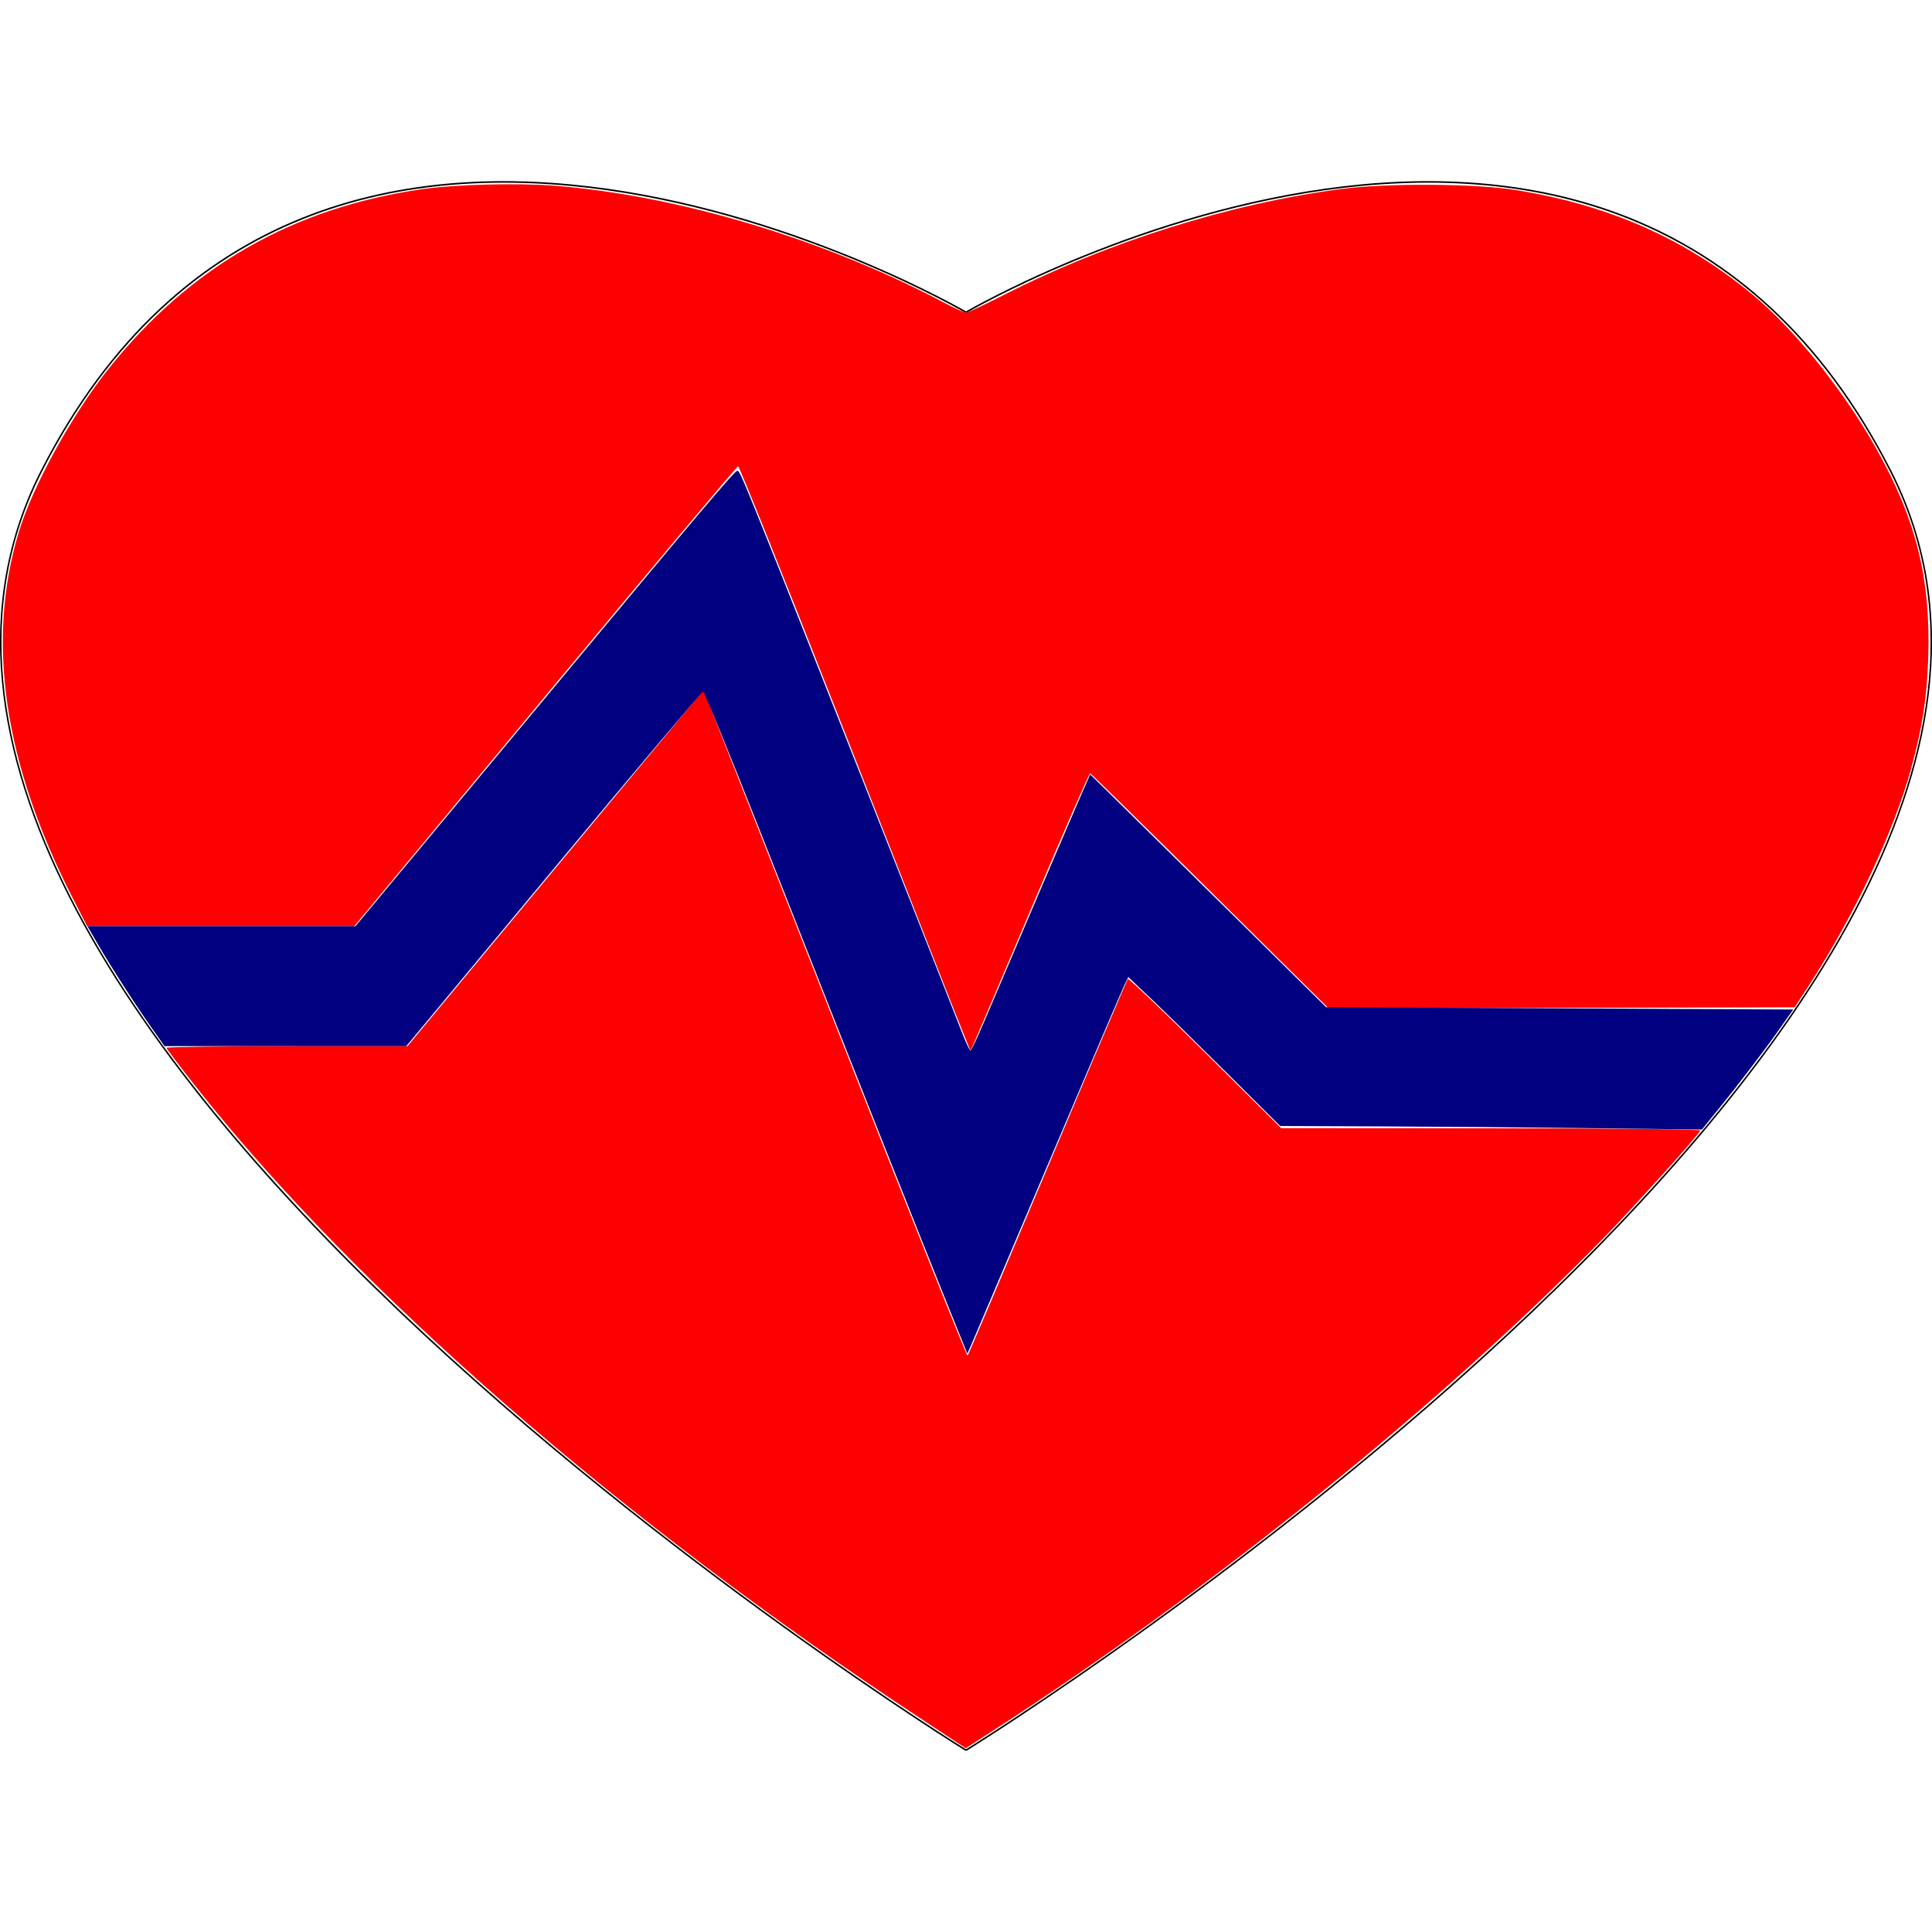
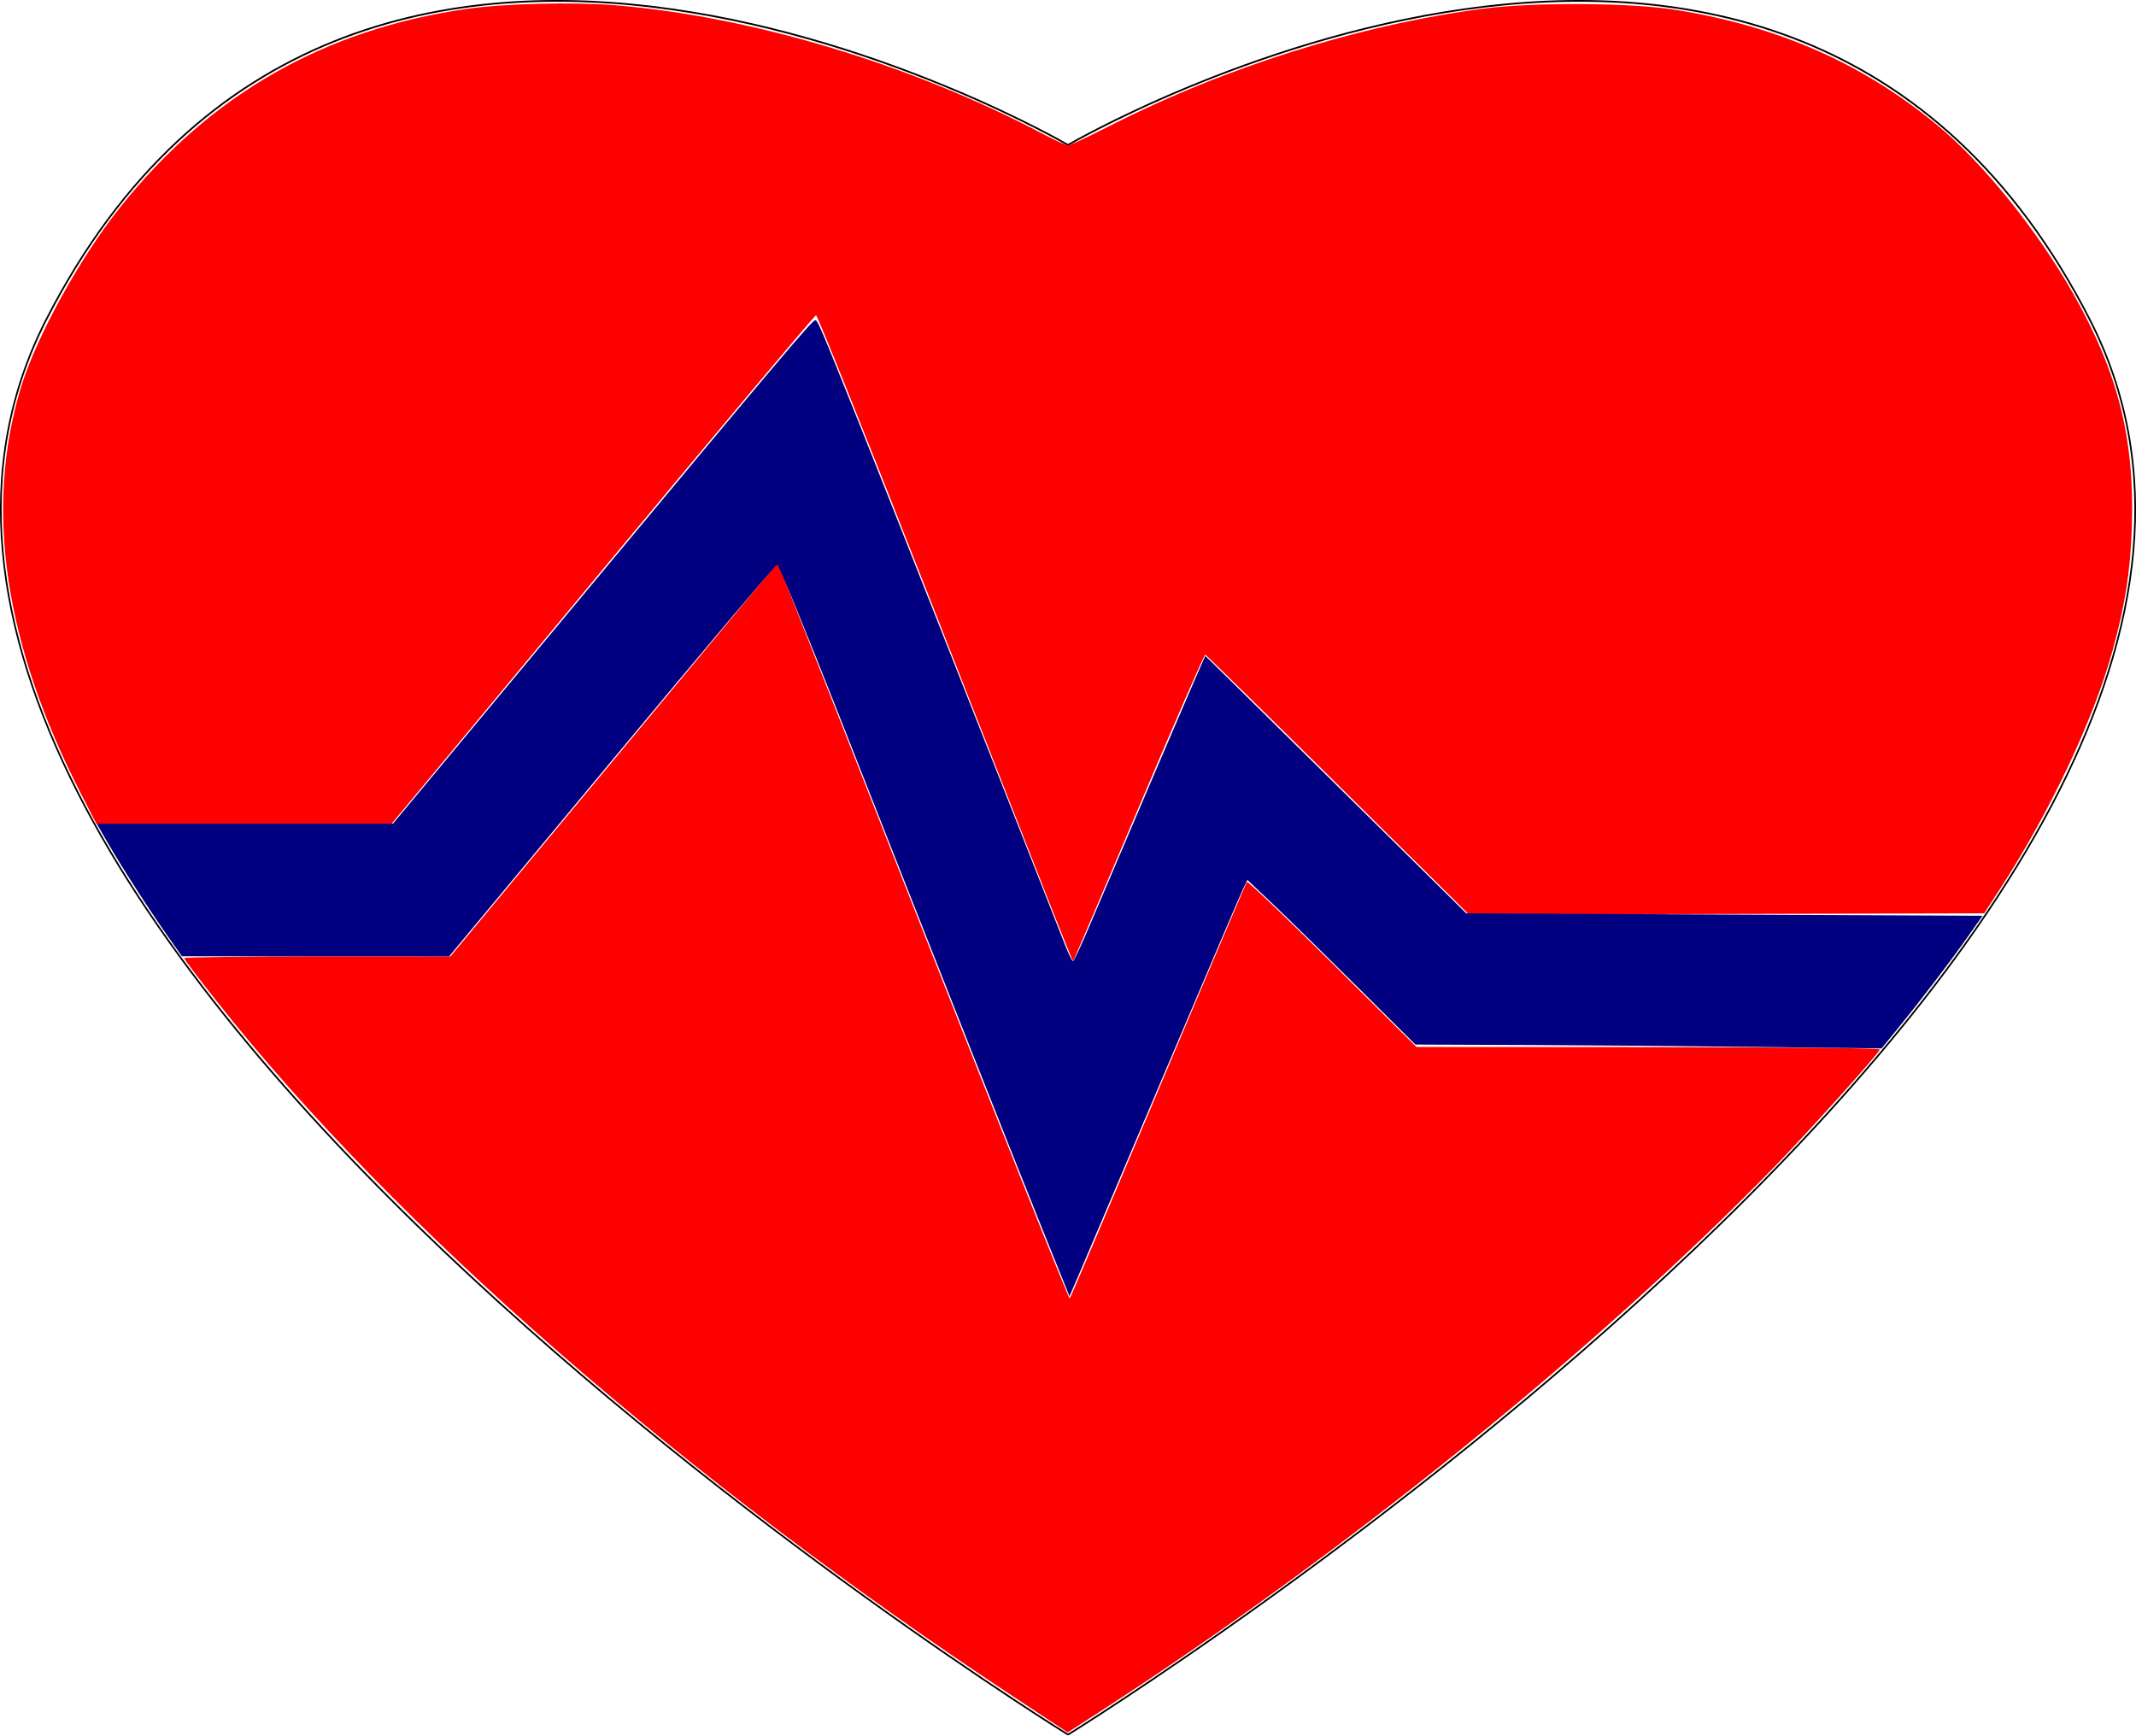
- <svg xmlns="http://www.w3.org/2000/svg" width="64" height="64" viewBox="0 0 16.933 16.933" version="1.1" id="svg8">
-   <defs id="defs2">
-     </defs>
-   <g id="layer1" transform="translate(0,-280.0667)">
+ <svg xmlns="http://www.w3.org/2000/svg" width="64" height="52" viewBox="0 0 16.933 13.758" version="1.1" id="svg8">
+   <defs id="defs2" />
+   <g id="layer1" transform="translate(2.9595378e-7,-281.6542)">
    <g id="g987" transform="matrix(0.04949735,0,0,0.05206312,8.466667,290.708)">
      <path transform="scale(-1,1)" id="path14" d="M -1.2882947e-5,90.247 C -1.2882947e-5,90.247 -212.37,-34.558 -163.664,-125.199 -114.957,-215.841 0,-151.823 0,-151.823" style="fill:none;stroke:#000000;stroke-width:0.265px;stroke-linecap:butt;stroke-linejoin:miter;stroke-opacity:1" />
      <path id="path14-1" d="m -1.3e-5,90.247 c 0,0 -212.37,-124.805 -163.664,-215.446 C -114.957,-215.841 0,-151.823 0,-151.823" style="fill:none;stroke:#000000;stroke-width:0.265px;stroke-linecap:butt;stroke-linejoin:miter;stroke-opacity:1" />
      <path transform="scale(0.2645833)" id="path972" d="M -31.107,320.436 C -231.215,194.898 -407.221,49.049 -514.809,-80.387 c -11.13,-13.39 -20.243,-24.823 -20.251,-25.406 -0.008,-0.583 36.266,-1.061 80.609,-1.061 h 80.624 l 99.013,-113.24 99.013,-113.24 3.273,7.528 c 1.8,4.14 41.382,99.634 87.96,212.207 C -37.99,-1.026 0.537,90.615 1.049,90.047 1.561,89.479 25.682,35.557 54.651,-29.779 c 28.97,-65.337 53.105,-119.274 53.635,-119.86 0.53,-0.586 23.84,20.537 51.799,46.94 l 50.836,48.006 140.479,0.082 c 86.645,0.051 140.298,0.59 140.007,1.407 -0.954,2.68 -44.017,48.192 -64.367,68.027 C 318.16,120.951 165.869,237.786 17.865,328.734 L -0.192,339.83 -31.107,320.436 Z" style="fill:#ff0000;fill-opacity:1;stroke:none;stroke-width:106.901;stroke-miterlimit:4;stroke-dasharray:none;stroke-opacity:1;paint-order:stroke fill markers" />
      <path transform="scale(0.2645833)" id="path974" d="m -10.648,-136.199 c -7.34,-17.695 -41.948,-101.366 -76.907,-185.935 -34.959,-84.569 -64.198,-153.74 -64.976,-153.713 -0.778,0.027 -58.885,65.879 -129.128,146.337 l -127.714,146.288 h -89.41 -89.41 l -9.34,-17.324 c -46.386,-86.034 -58.513,-164.105 -36.301,-233.699 9.292,-29.112 35.815,-74.87 60.252,-103.945 54.447,-64.781 123.151,-102.131 209.627,-113.961 22.334,-3.055 63.864,-4.056 89.095,-2.147 82.329,6.229 179.523,33.929 259.129,73.851 7.57,3.796 14.648,6.902 15.729,6.902 1.082,0 12.389,-5.042 25.128,-11.205 70.199,-33.96 151.751,-58.299 226.322,-67.544 30.797,-3.818 89.689,-3.442 116.801,0.746 62.133,9.597 112.713,30.818 157.746,66.18 27.896,21.906 60.503,60.287 82.41,97.003 27.33,45.806 37.293,83.527 35.542,134.57 -0.873,25.469 -4.015,44.621 -11.626,70.866 -11.556,39.854 -37.946,93.019 -68.092,137.182 l -9.654,14.142 -155.927,0.36 -155.927,0.36 -79.284,-74.606 c -43.606,-41.033 -79.764,-74.781 -80.351,-74.994 -0.587,-0.214 -18.752,39.402 -40.368,88.035 -21.615,48.633 -39.463,88.423 -39.661,88.423 -0.198,0 -6.366,-14.478 -13.706,-32.173 z" style="fill:#ff0000;fill-opacity:1;stroke:none;stroke-width:106.901;stroke-miterlimit:4;stroke-dasharray:none;stroke-opacity:1;paint-order:stroke fill markers" />
      <path transform="scale(0.2645833)" id="path980" d="M -15.563,50.003 C -32.171,10.849 -70.825,-82.023 -137.949,-244.044 c -20.14,-48.614 -37.27,-88.388 -38.067,-88.388 -0.797,0 -45.809,50.753 -100.026,112.784 l -98.577,112.784 -80.9,-0.029 -80.9,-0.029 -9.032,-12.22 c -11.098,-15.016 -27.391,-39.161 -36.049,-53.422 l -6.477,-10.669 h 89.689 89.689 l 13.937,-15.91 c 7.665,-8.75 56.509,-64.594 108.541,-124.097 107.502,-122.937 130.948,-149.336 132.952,-149.703 1.525,-0.279 2.44,1.758 27.556,61.315 12.964,30.741 99.466,239.125 123.429,297.338 2.321,5.639 4.654,10.253 5.183,10.253 0.529,0 5.002,-9.069 9.938,-20.153 14.844,-33.328 58.804,-131.029 64.674,-143.736 l 5.479,-11.861 24.706,23.096 c 13.589,12.703 49.127,46.042 78.975,74.086 l 54.269,50.99 156.267,0.707 156.267,0.707 -8.894,12.021 c -10.626,14.362 -27.809,35.802 -41.936,52.326 l -10.277,12.021 -73.916,-0.873 c -40.654,-0.48 -104.145,-0.984 -141.091,-1.12 l -67.175,-0.247 -35.355,-33.427 c -19.445,-18.385 -42.327,-39.706 -50.848,-47.381 l -15.492,-13.955 -2.598,5.063 c -1.429,2.785 -23.508,51.976 -49.066,109.313 C 31.368,20.878 8.304,72.514 5.672,78.287 L 0.886,88.784 Z" style="fill:#000080;fill-opacity:1;stroke:none;stroke-width:106.901;stroke-miterlimit:4;stroke-dasharray:none;stroke-opacity:1;paint-order:stroke fill markers" />
    </g>
  </g>
</svg>
